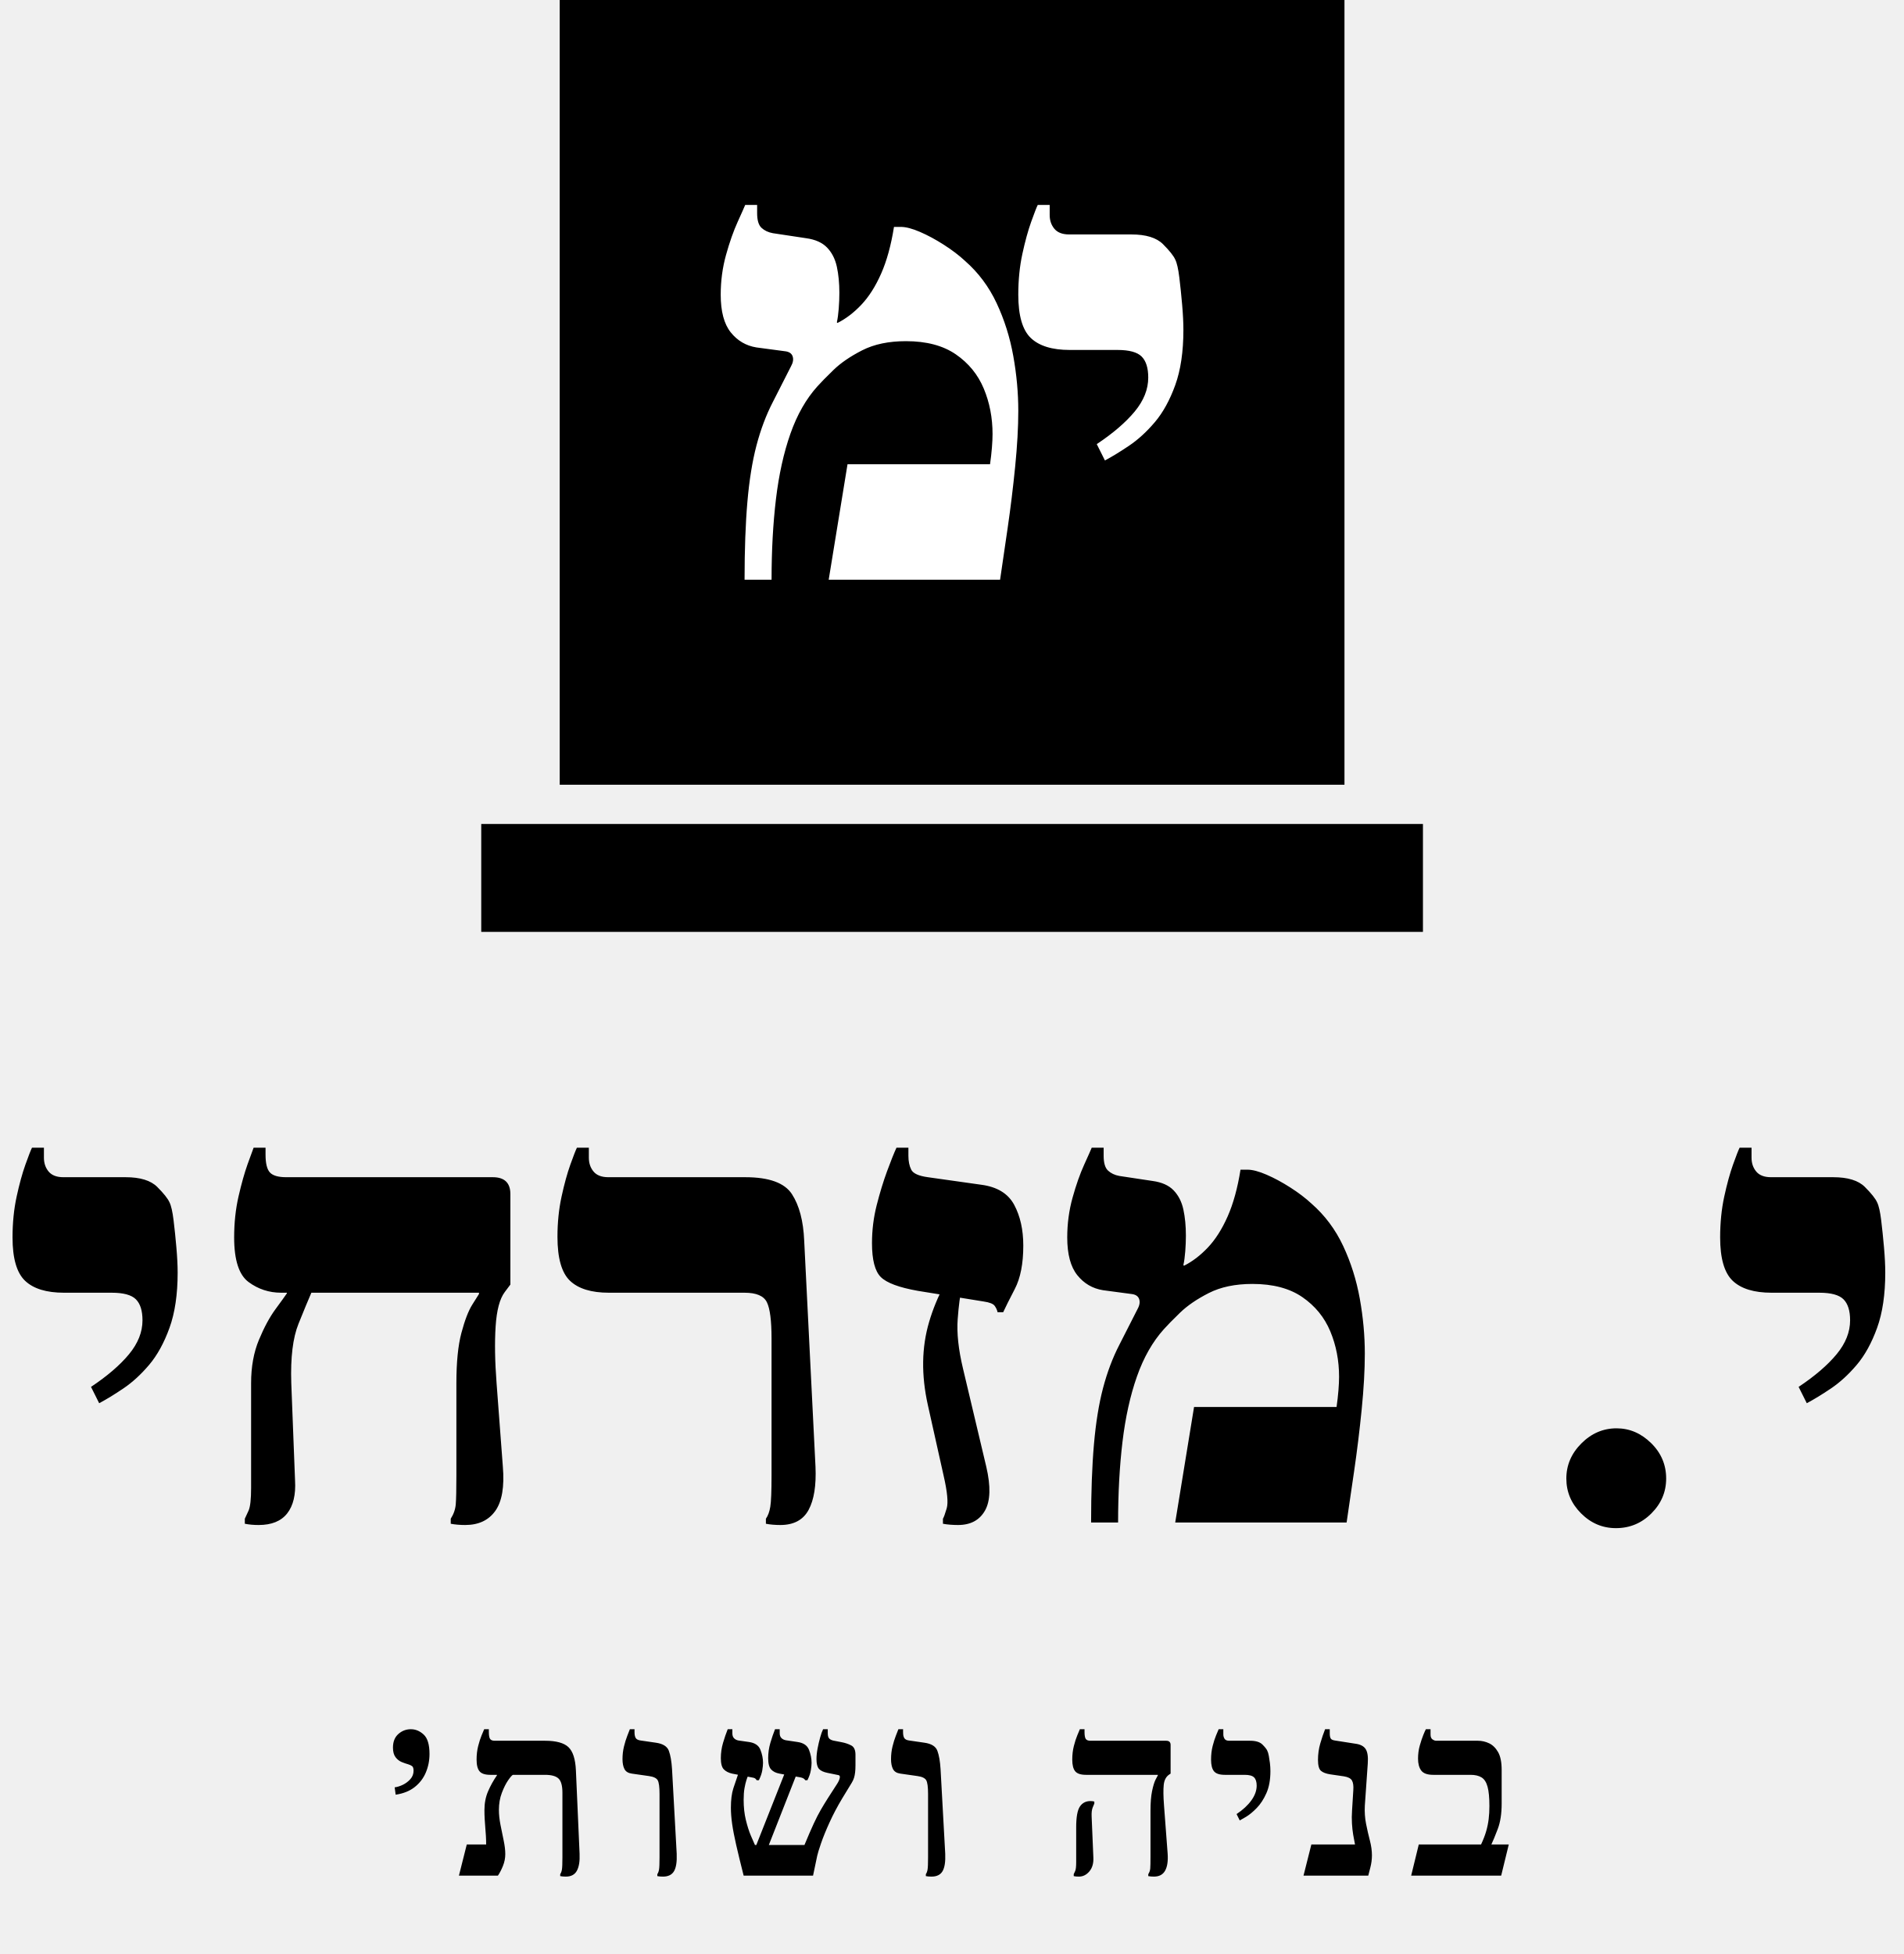
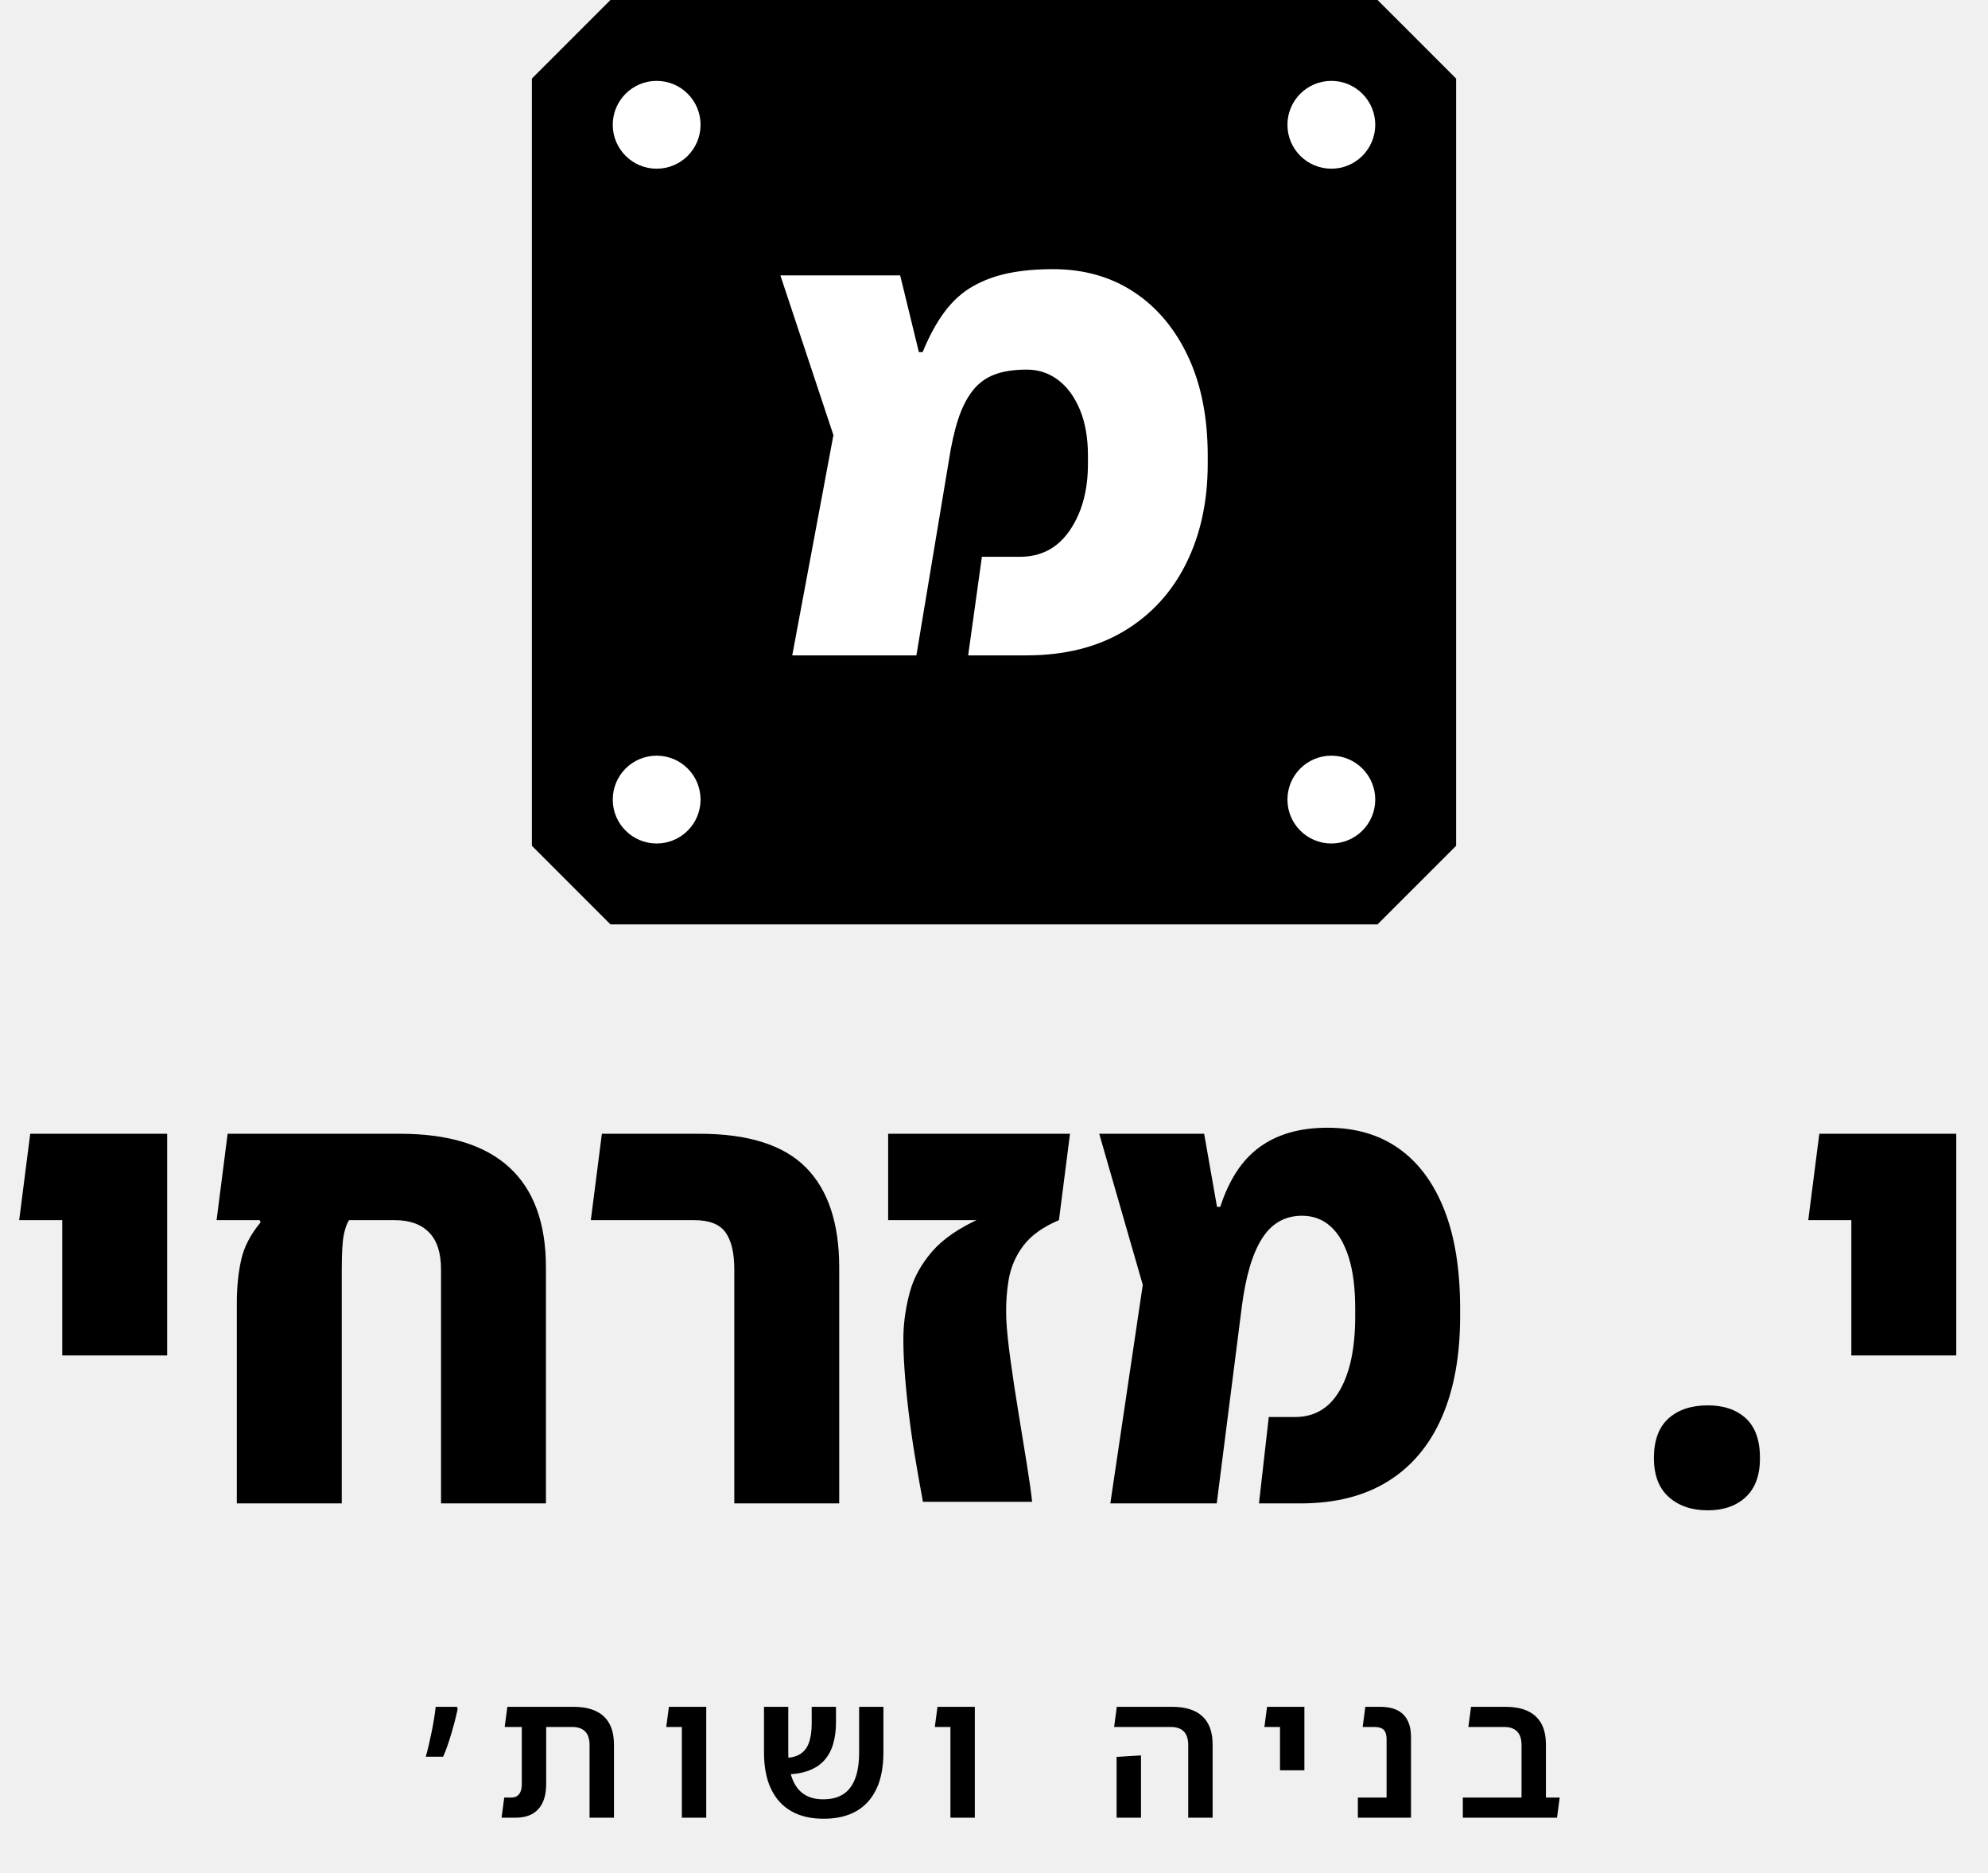
- <svg xmlns="http://www.w3.org/2000/svg" viewBox="0 0 194.1 199.2" role="img" aria-label="י. מזרחי בניה ושות׳">
-   <g transform="translate(49.06 0.00) scale(1)">
-     <rect x="8.0" y="0" width="80.0" height="80.0" fill="#000000" />
-     <rect x="0" y="84.0" width="96.0" height="11.0" fill="#000000" />
-     <path fill="#ffffff" transform="translate(73.50 59.10)" d="M-9.92 -12.16 -10.752 -13.824Q-8.256 -15.488 -6.88 -17.152Q-5.504 -18.816 -5.504 -20.608Q-5.504 -22.08 -6.176 -22.752Q-6.848 -23.424 -8.64 -23.424H-13.504Q-16.192 -23.424 -17.472 -24.64Q-18.752 -25.856 -18.752 -29.056Q-18.752 -31.296 -18.336 -33.216Q-17.92 -35.136 -17.44 -36.48Q-16.96 -37.824 -16.768 -38.208H-15.552V-37.184Q-15.552 -36.352 -15.072 -35.776Q-14.592 -35.2 -13.568 -35.2H-7.232Q-4.992 -35.2 -4 -34.208Q-3.008 -33.216 -2.752 -32.64Q-2.496 -32.128 -2.336 -30.816Q-2.176 -29.504 -2.048 -28.032Q-1.92 -26.56 -1.92 -25.472Q-1.92 -22.144 -2.752 -19.84Q-3.584 -17.536 -4.832 -16.064Q-6.08 -14.592 -7.456 -13.664Q-8.832 -12.736 -9.92 -12.16Z M-46.656 0.0Q-46.656 -4.608 -46.368 -7.936Q-46.08 -11.264 -45.44 -13.696Q-44.8 -16.128 -43.776 -18.112L-41.92 -21.76Q-41.6 -22.336 -41.76 -22.784Q-41.92 -23.232 -42.56 -23.296L-45.44 -23.68Q-47.04 -23.936 -48.064 -25.216Q-49.088 -26.496 -49.088 -29.056Q-49.088 -31.168 -48.544 -33.12Q-48.0 -35.072 -47.36 -36.48Q-46.72 -37.888 -46.592 -38.208H-45.376V-37.376Q-45.376 -36.288 -44.928 -35.872Q-44.48 -35.456 -43.776 -35.328L-40.384 -34.816Q-38.976 -34.624 -38.24 -33.856Q-37.504 -33.088 -37.248 -31.904Q-36.992 -30.72 -36.992 -29.248Q-36.992 -28.48 -37.056 -27.648Q-37.12 -26.816 -37.248 -26.24L-37.184 -26.176Q-35.904 -26.816 -34.752 -28.032Q-33.6 -29.248 -32.736 -31.2Q-31.872 -33.152 -31.424 -35.968H-30.72Q-29.952 -35.968 -28.768 -35.456Q-27.584 -34.944 -26.336 -34.144Q-25.088 -33.344 -24.192 -32.512Q-22.144 -30.72 -20.96 -28.192Q-19.776 -25.664 -19.264 -22.816Q-18.752 -19.968 -18.752 -17.216Q-18.752 -14.72 -19.072 -11.52Q-19.392 -8.32 -19.84 -5.248Q-20.288 -2.176 -20.608 0.0H-38.08L-36.16 -11.776H-21.632Q-21.504 -12.672 -21.44 -13.472Q-21.376 -14.272 -21.376 -14.848Q-21.376 -17.344 -22.272 -19.488Q-23.168 -21.632 -25.12 -22.976Q-27.072 -24.32 -30.208 -24.32Q-32.832 -24.32 -34.656 -23.392Q-36.48 -22.464 -37.6 -21.376Q-38.72 -20.288 -39.232 -19.712Q-40.96 -17.792 -41.984 -14.88Q-43.008 -11.968 -43.456 -8.224Q-43.904 -4.48 -43.904 0.0Z" />
+ <svg xmlns="http://www.w3.org/2000/svg" viewBox="0 0 215.1 202.6" role="img" aria-label="י. מזרחי בניה ושות׳">
+   <g transform="translate(57.55 0.00) scale(2.5)">
+     <path fill="#000000" d="M3.4 0L36.6 0L40 3.4L40 36.6L36.6 40L3.4 40L0 36.6L0 3.4Z" />
+     <circle cx="5.4" cy="5.4" r="1.9" fill="#ffffff" />
+     <circle cx="5.4" cy="34.6" r="1.9" fill="#ffffff" />
+     <circle cx="34.6" cy="5.4" r="1.9" fill="#ffffff" />
+     <circle cx="34.6" cy="34.6" r="1.9" fill="#ffffff" />
+     <path fill="#ffffff" transform="translate(29.79 28.36)" d="M-18.522 0.0 -16.74 -9.531 -19.035 -16.443H-13.851L-13.041 -13.122H-12.879Q-12.447 -14.175 -11.921 -14.877Q-11.394 -15.579 -10.706 -15.97Q-10.017 -16.362 -9.167 -16.538Q-8.316 -16.713 -7.236 -16.713Q-5.238 -16.713 -3.74 -15.727Q-2.241 -14.742 -1.391 -12.933Q-0.54 -11.124 -0.54 -8.64V-8.289Q-0.54 -5.859 -1.472 -3.982Q-2.403 -2.106 -4.158 -1.053Q-5.913 0.0 -8.397 0.0H-10.908L-10.314 -4.266H-8.667Q-7.29 -4.266 -6.507 -5.413Q-5.724 -6.561 -5.724 -8.289V-8.64Q-5.724 -9.801 -6.075 -10.638Q-6.426 -11.475 -7.02 -11.921Q-7.614 -12.366 -8.37 -12.366Q-9.207 -12.366 -9.774 -12.15Q-10.341 -11.934 -10.719 -11.448Q-11.097 -10.962 -11.34 -10.22Q-11.583 -9.477 -11.745 -8.424L-13.149 0.0Z" />
  </g>
-   <path fill="#000000" transform="translate(194.11 155.21)" d="M-9.92 -12.16 -10.752 -13.824Q-8.256 -15.488 -6.88 -17.152Q-5.504 -18.816 -5.504 -20.608Q-5.504 -22.08 -6.176 -22.752Q-6.848 -23.424 -8.64 -23.424H-13.504Q-16.192 -23.424 -17.472 -24.64Q-18.752 -25.856 -18.752 -29.056Q-18.752 -31.296 -18.336 -33.216Q-17.92 -35.136 -17.44 -36.48Q-16.96 -37.824 -16.768 -38.208H-15.552V-37.184Q-15.552 -36.352 -15.072 -35.776Q-14.592 -35.2 -13.568 -35.2H-7.232Q-4.992 -35.2 -4 -34.208Q-3.008 -33.216 -2.752 -32.64Q-2.496 -32.128 -2.336 -30.816Q-2.176 -29.504 -2.048 -28.032Q-1.92 -26.56 -1.92 -25.472Q-1.92 -22.144 -2.752 -19.84Q-3.584 -17.536 -4.832 -16.064Q-6.08 -14.592 -7.456 -13.664Q-8.832 -12.736 -9.92 -12.16Z M-29.376 0.576Q-31.424 0.576 -32.928 -0.928Q-34.432 -2.432 -34.432 -4.48Q-34.432 -6.528 -32.896 -8.064Q-31.36 -9.6 -29.312 -9.6Q-27.328 -9.6 -25.792 -8.096Q-24.256 -6.592 -24.256 -4.48Q-24.256 -2.432 -25.76 -0.928Q-27.264 0.576 -29.376 0.576Z M-82.88 0.0Q-82.88 -4.608 -82.592 -7.936Q-82.304 -11.264 -81.664 -13.696Q-81.024 -16.128 -80 -18.112L-78.144 -21.76Q-77.824 -22.336 -77.984 -22.784Q-78.144 -23.232 -78.784 -23.296L-81.664 -23.68Q-83.264 -23.936 -84.288 -25.216Q-85.312 -26.496 -85.312 -29.056Q-85.312 -31.168 -84.768 -33.12Q-84.224 -35.072 -83.584 -36.48Q-82.944 -37.888 -82.816 -38.208H-81.6V-37.376Q-81.6 -36.288 -81.152 -35.872Q-80.704 -35.456 -80 -35.328L-76.608 -34.816Q-75.2 -34.624 -74.464 -33.856Q-73.728 -33.088 -73.472 -31.904Q-73.216 -30.72 -73.216 -29.248Q-73.216 -28.48 -73.28 -27.648Q-73.344 -26.816 -73.472 -26.24L-73.408 -26.176Q-72.128 -26.816 -70.976 -28.032Q-69.824 -29.248 -68.96 -31.2Q-68.096 -33.152 -67.648 -35.968H-66.944Q-66.176 -35.968 -64.992 -35.456Q-63.808 -34.944 -62.56 -34.144Q-61.312 -33.344 -60.416 -32.512Q-58.368 -30.72 -57.184 -28.192Q-56 -25.664 -55.488 -22.816Q-54.976 -19.968 -54.976 -17.216Q-54.976 -14.72 -55.296 -11.52Q-55.616 -8.32 -56.064 -5.248Q-56.512 -2.176 -56.832 0.0H-74.304L-72.384 -11.776H-57.856Q-57.728 -12.672 -57.664 -13.472Q-57.6 -14.272 -57.6 -14.848Q-57.6 -17.344 -58.496 -19.488Q-59.392 -21.632 -61.344 -22.976Q-63.296 -24.32 -66.432 -24.32Q-69.056 -24.32 -70.88 -23.392Q-72.704 -22.464 -73.824 -21.376Q-74.944 -20.288 -75.456 -19.712Q-77.184 -17.792 -78.208 -14.88Q-79.232 -11.968 -79.68 -8.224Q-80.128 -4.48 -80.128 0.0Z M-96.448 0.256Q-96.832 0.256 -97.248 0.224Q-97.664 0.192 -97.984 0.128V-0.384Q-97.856 -0.576 -97.6 -1.44Q-97.344 -2.304 -97.92 -4.8L-99.52 -11.968Q-100.032 -14.272 -100.0 -16.384Q-99.968 -18.496 -99.392 -20.448Q-98.816 -22.4 -97.856 -24.192L-96.064 -23.872Q-96.32 -22.848 -96.48 -20.736Q-96.64 -18.624 -95.936 -15.68L-93.568 -5.696Q-92.864 -2.688 -93.696 -1.216Q-94.528 0.256 -96.448 0.256ZM-92.416 -21.44Q-92.48 -21.76 -92.704 -22.08Q-92.928 -22.4 -93.824 -22.528L-100.544 -23.616Q-103.424 -24.128 -104.32 -25.024Q-105.216 -25.92 -105.216 -28.48Q-105.216 -30.464 -104.736 -32.352Q-104.256 -34.24 -103.68 -35.808Q-103.104 -37.376 -102.72 -38.208H-101.504V-37.376Q-101.504 -36.544 -101.216 -35.968Q-100.928 -35.392 -99.52 -35.2L-94.08 -34.432Q-91.648 -34.112 -90.72 -32.384Q-89.792 -30.656 -89.792 -28.224Q-89.792 -25.472 -90.656 -23.808Q-91.52 -22.144 -91.84 -21.44Z M-114.56 0.256Q-114.944 0.256 -115.328 0.224Q-115.712 0.192 -116.032 0.128V-0.384Q-115.712 -0.832 -115.584 -1.6Q-115.456 -2.368 -115.456 -4.8V-18.752Q-115.456 -21.504 -115.936 -22.464Q-116.416 -23.424 -118.208 -23.424H-132.032Q-134.72 -23.424 -136.0 -24.64Q-137.28 -25.856 -137.28 -29.12Q-137.28 -31.296 -136.864 -33.216Q-136.448 -35.136 -135.968 -36.48Q-135.488 -37.824 -135.296 -38.208H-134.08V-37.184Q-134.08 -36.352 -133.6 -35.776Q-133.12 -35.2 -132.096 -35.2H-118.144Q-114.496 -35.2 -113.376 -33.472Q-112.256 -31.744 -112.128 -28.736L-110.976 -5.696Q-110.848 -2.816 -111.68 -1.28Q-112.512 0.256 -114.56 0.256Z M-146.688 0.256Q-147.072 0.256 -147.456 0.224Q-147.84 0.192 -148.16 0.128V-0.384Q-147.712 -1.088 -147.648 -1.856Q-147.584 -2.624 -147.584 -4.8V-14.208Q-147.584 -17.408 -147.072 -19.328Q-146.56 -21.248 -145.984 -22.176Q-145.408 -23.104 -145.28 -23.296V-23.424H-165.44Q-167.296 -23.424 -168.768 -24.512Q-170.24 -25.6 -170.24 -29.056Q-170.24 -31.296 -169.792 -33.248Q-169.344 -35.2 -168.864 -36.544Q-168.384 -37.888 -168.256 -38.208H-167.04V-37.504Q-167.04 -36.16 -166.592 -35.68Q-166.144 -35.2 -164.928 -35.2H-143.872Q-142.08 -35.2 -142.08 -33.472V-24.256L-142.656 -23.488Q-143.424 -22.464 -143.584 -20.0Q-143.744 -17.536 -143.488 -14.208L-142.848 -5.696Q-142.592 -2.624 -143.616 -1.184Q-144.64 0.256 -146.688 0.256ZM-167.744 0.256Q-168.128 0.256 -168.48 0.224Q-168.832 0.192 -169.152 0.128V-0.384Q-169.024 -0.64 -168.768 -1.216Q-168.512 -1.792 -168.512 -3.52V-14.208Q-168.512 -16.704 -167.712 -18.624Q-166.912 -20.544 -166.016 -21.76Q-165.12 -22.976 -164.864 -23.36V-24.832H-162.368V-23.424Q-162.816 -22.4 -163.68 -20.256Q-164.544 -18.112 -164.416 -14.208L-164.032 -4.288Q-163.904 -2.112 -164.832 -0.928Q-165.76 0.256 -167.744 0.256Z M-184 -12.16 -184.832 -13.824Q-182.336 -15.488 -180.96 -17.152Q-179.584 -18.816 -179.584 -20.608Q-179.584 -22.08 -180.256 -22.752Q-180.928 -23.424 -182.72 -23.424H-187.584Q-190.272 -23.424 -191.552 -24.64Q-192.832 -25.856 -192.832 -29.056Q-192.832 -31.296 -192.416 -33.216Q-192 -35.136 -191.52 -36.48Q-191.04 -37.824 -190.848 -38.208H-189.632V-37.184Q-189.632 -36.352 -189.152 -35.776Q-188.672 -35.2 -187.648 -35.2H-181.312Q-179.072 -35.2 -178.08 -34.208Q-177.088 -33.216 -176.832 -32.64Q-176.576 -32.128 -176.416 -30.816Q-176.256 -29.504 -176.128 -28.032Q-176 -26.56 -176 -25.472Q-176 -22.144 -176.832 -19.84Q-177.664 -17.536 -178.912 -16.064Q-180.16 -14.592 -181.536 -13.664Q-182.912 -12.736 -184 -12.16Z" />
-   <path fill="#000000" transform="translate(154.56 191.21)" d="M-10.7 0.0 -9.925 -3.175H-3.575Q-3.225 -3.925 -3.05 -4.538Q-2.875 -5.15 -2.8 -5.763Q-2.725 -6.375 -2.725 -7.1Q-2.725 -8.375 -2.913 -9.062Q-3.1 -9.75 -3.525 -10.012Q-3.95 -10.275 -4.65 -10.275H-8.45Q-9.35 -10.275 -9.675 -10.713Q-10.0 -11.15 -10.0 -11.925Q-10.0 -12.625 -9.825 -13.25Q-9.65 -13.875 -9.463 -14.338Q-9.275 -14.8 -9.2 -14.925H-8.725V-14.375Q-8.725 -14.025 -8.525 -13.887Q-8.325 -13.75 -8.15 -13.75H-3.9Q-3.3 -13.75 -2.75 -13.488Q-2.2 -13.225 -1.838 -12.588Q-1.475 -11.95 -1.475 -10.775V-7.35Q-1.475 -5.8 -1.875 -4.75Q-2.275 -3.7 -2.525 -3.175H-0.75L-1.525 0.0Z M-21.675 0.0 -20.875 -3.175H-16.425Q-16.525 -3.65 -16.612 -4.175Q-16.7 -4.7 -16.737 -5.325Q-16.775 -5.95 -16.725 -6.675L-16.6 -8.7Q-16.55 -9.375 -16.738 -9.7Q-16.925 -10.025 -17.575 -10.125L-18.95 -10.325Q-19.6 -10.425 -19.9 -10.688Q-20.2 -10.95 -20.2 -11.8Q-20.2 -12.675 -19.962 -13.488Q-19.725 -14.3 -19.475 -14.925H-19.0V-14.5Q-19.0 -14.175 -18.913 -14.0Q-18.825 -13.825 -18.475 -13.775L-16.4 -13.45Q-15.625 -13.35 -15.338 -12.9Q-15.05 -12.45 -15.125 -11.425L-15.425 -7.125Q-15.475 -6.175 -15.3 -5.288Q-15.125 -4.4 -14.912 -3.588Q-14.7 -2.775 -14.7 -2.075Q-14.7 -1.45 -14.863 -0.825Q-15.025 -0.2 -15.075 0.0Z M-28.175 -5.625 -28.5 -6.275Q-27.525 -6.925 -26.988 -7.675Q-26.45 -8.425 -26.45 -9.175Q-26.45 -9.75 -26.713 -10.012Q-26.975 -10.275 -27.675 -10.275H-29.7Q-30.5 -10.275 -30.8 -10.637Q-31.1 -11.0 -31.1 -11.825Q-31.1 -12.575 -30.938 -13.213Q-30.775 -13.85 -30.588 -14.3Q-30.4 -14.75 -30.325 -14.925H-29.85V-14.4Q-29.85 -14.15 -29.725 -13.95Q-29.6 -13.75 -29.25 -13.75H-27.125Q-26.25 -13.75 -25.863 -13.363Q-25.475 -12.975 -25.375 -12.75Q-25.275 -12.55 -25.213 -12.213Q-25.15 -11.875 -25.1 -11.475Q-25.05 -11.075 -25.05 -10.65Q-25.05 -9.325 -25.462 -8.4Q-25.875 -7.475 -26.45 -6.888Q-27.025 -6.3 -27.525 -6.0Q-28.025 -5.7 -28.175 -5.625Z M-36.925 0.1Q-37.075 0.1 -37.225 0.088Q-37.375 0.075 -37.5 0.05V-0.15Q-37.325 -0.425 -37.3 -0.725Q-37.275 -1.025 -37.275 -1.875V-6.575Q-37.275 -7.85 -37.112 -8.625Q-36.95 -9.4 -36.763 -9.775Q-36.575 -10.15 -36.525 -10.225V-10.275H-43.85Q-44.65 -10.275 -44.95 -10.637Q-45.25 -11.0 -45.25 -11.825Q-45.25 -12.575 -45.087 -13.213Q-44.925 -13.85 -44.737 -14.3Q-44.55 -14.75 -44.475 -14.925H-44.0V-14.65Q-44.0 -14.125 -43.875 -13.938Q-43.75 -13.75 -43.4 -13.75H-35.675Q-35.225 -13.75 -35.225 -13.325V-10.4L-35.375 -10.3Q-35.85 -9.975 -35.925 -9.25Q-36.0 -8.525 -35.9 -7.2L-35.525 -2.225Q-35.45 -1.1 -35.788 -0.5Q-36.125 0.1 -36.925 0.1ZM-44.575 0.1Q-44.9 0.1 -45.1 0.05V-0.15Q-45.05 -0.25 -44.95 -0.475Q-44.85 -0.7 -44.85 -1.375V-4.925Q-44.85 -6.475 -44.475 -7.038Q-44.1 -7.6 -43.4 -7.6Q-43.275 -7.6 -43.175 -7.588Q-43.075 -7.575 -43.0 -7.55V-7.35Q-43.05 -7.25 -43.175 -6.925Q-43.3 -6.6 -43.275 -6.025L-43.1 -1.875Q-43.05 -0.975 -43.5 -0.438Q-43.95 0.1 -44.575 0.1Z M-59.6 0.1Q-59.75 0.1 -59.9 0.088Q-60.05 0.075 -60.175 0.05V-0.15Q-60.05 -0.325 -60 -0.625Q-59.95 -0.925 -59.95 -1.875V-8.325Q-59.95 -9.4 -60.138 -9.725Q-60.325 -10.05 -61.025 -10.15L-62.775 -10.4Q-63.325 -10.475 -63.525 -10.863Q-63.725 -11.25 -63.725 -11.875Q-63.725 -12.55 -63.575 -13.163Q-63.425 -13.775 -63.238 -14.25Q-63.05 -14.725 -62.975 -14.925H-62.5V-14.625Q-62.5 -14.225 -62.375 -14.025Q-62.25 -13.825 -61.875 -13.775L-60.325 -13.55Q-59.25 -13.4 -59 -12.725Q-58.75 -12.05 -58.675 -10.85L-58.2 -2.225Q-58.15 -1.0 -58.475 -0.45Q-58.8 0.1 -59.6 0.1Z M-78.75 0.0Q-79.225 -1.875 -79.513 -3.138Q-79.8 -4.4 -79.925 -5.288Q-80.05 -6.175 -80.05 -6.925Q-80.05 -8.125 -79.8 -8.9Q-79.55 -9.675 -79.25 -10.525L-78.3 -10.175Q-78.375 -10.025 -78.475 -9.713Q-78.575 -9.4 -78.663 -8.913Q-78.75 -8.425 -78.75 -7.725Q-78.75 -6.6 -78.525 -5.675Q-78.3 -4.75 -78.025 -4.1Q-77.75 -3.45 -77.6 -3.125H-72.55Q-72 -4.45 -71.613 -5.287Q-71.225 -6.125 -70.875 -6.725Q-70.525 -7.325 -70.175 -7.875L-69.225 -9.35Q-69 -9.7 -68.95 -9.963Q-68.9 -10.225 -69.1 -10.25L-70.2 -10.475Q-70.825 -10.6 -71.075 -10.888Q-71.325 -11.175 -71.325 -11.875Q-71.325 -12.375 -71.213 -12.963Q-71.1 -13.55 -70.95 -14.088Q-70.8 -14.625 -70.65 -14.925H-70.175V-14.525Q-70.175 -14.1 -70 -13.95Q-69.825 -13.8 -69.525 -13.75L-68.75 -13.6Q-68.225 -13.5 -67.788 -13.275Q-67.35 -13.05 -67.35 -12.325V-11.25Q-67.35 -10.825 -67.388 -10.513Q-67.425 -10.2 -67.5 -9.963Q-67.575 -9.725 -67.725 -9.475L-68.7 -7.875Q-69.45 -6.625 -70 -5.412Q-70.55 -4.2 -70.863 -3.288Q-71.175 -2.375 -71.25 -2.025L-71.675 0.0ZM-77.575 -2.825 -74.5 -10.6 -73.325 -10.4 -76.3 -2.825ZM-77.425 -9.725Q-77.525 -9.925 -77.738 -9.975Q-77.95 -10.025 -78.375 -10.1L-79.925 -10.4Q-80.475 -10.525 -80.775 -10.838Q-81.075 -11.15 -81.075 -11.975Q-81.075 -12.775 -80.85 -13.538Q-80.625 -14.3 -80.375 -14.925H-79.9V-14.5Q-79.9 -14.175 -79.725 -14.0Q-79.55 -13.825 -79.275 -13.775L-78.225 -13.625Q-77.3 -13.5 -77.038 -12.825Q-76.775 -12.15 -76.775 -11.5Q-76.775 -11.2 -76.85 -10.738Q-76.925 -10.275 -77.2 -9.725ZM-72.475 -9.725Q-72.575 -9.95 -73 -10.025Q-73.425 -10.1 -74.025 -10.2L-75.1 -10.4Q-75.65 -10.5 -75.95 -10.825Q-76.25 -11.15 -76.25 -11.975Q-76.25 -12.775 -76.025 -13.538Q-75.8 -14.3 -75.55 -14.925H-75.075V-14.525Q-75.075 -14.2 -74.9 -14.025Q-74.725 -13.85 -74.45 -13.8L-73.275 -13.625Q-72.35 -13.5 -72.088 -12.825Q-71.825 -12.15 -71.825 -11.5Q-71.825 -11.2 -71.9 -10.738Q-71.975 -10.275 -72.25 -9.725Z M-86.975 0.1Q-87.125 0.1 -87.275 0.088Q-87.425 0.075 -87.55 0.05V-0.15Q-87.425 -0.325 -87.375 -0.625Q-87.325 -0.925 -87.325 -1.875V-8.325Q-87.325 -9.4 -87.513 -9.725Q-87.7 -10.05 -88.4 -10.15L-90.15 -10.4Q-90.7 -10.475 -90.9 -10.863Q-91.1 -11.25 -91.1 -11.875Q-91.1 -12.55 -90.95 -13.163Q-90.8 -13.775 -90.613 -14.25Q-90.425 -14.725 -90.35 -14.925H-89.875V-14.625Q-89.875 -14.225 -89.75 -14.025Q-89.625 -13.825 -89.25 -13.775L-87.7 -13.55Q-86.625 -13.4 -86.375 -12.725Q-86.125 -12.05 -86.05 -10.85L-85.575 -2.225Q-85.525 -1.0 -85.85 -0.45Q-86.175 0.1 -86.975 0.1Z M-96.875 0.1Q-97.025 0.1 -97.175 0.088Q-97.325 0.075 -97.45 0.05V-0.15Q-97.325 -0.325 -97.275 -0.625Q-97.225 -0.925 -97.225 -1.875V-8.45Q-97.225 -9.525 -97.625 -9.9Q-98.025 -10.275 -99 -10.275H-104.575Q-105.375 -10.275 -105.675 -10.637Q-105.975 -11.0 -105.975 -11.825Q-105.975 -12.575 -105.813 -13.213Q-105.65 -13.85 -105.463 -14.3Q-105.275 -14.75 -105.2 -14.925H-104.725V-14.65Q-104.725 -14.125 -104.6 -13.938Q-104.475 -13.75 -104.125 -13.75H-99Q-97.3 -13.75 -96.613 -13.1Q-95.925 -12.45 -95.85 -10.725L-95.475 -2.225Q-95.425 -1.1 -95.75 -0.5Q-96.075 0.1 -96.875 0.1ZM-107.775 0.0 -106.975 -3.175H-105Q-105 -3.625 -105.025 -4.05Q-105.05 -4.475 -105.088 -4.9Q-105.125 -5.325 -105.15 -5.775Q-105.175 -6.225 -105.175 -6.675Q-105.175 -7.725 -104.813 -8.575Q-104.45 -9.425 -103.9 -10.225V-10.675H-102.275V-10.275Q-102.425 -10.2 -102.763 -9.713Q-103.1 -9.225 -103.4 -8.438Q-103.7 -7.65 -103.7 -6.7Q-103.7 -6.0 -103.538 -5.175Q-103.375 -4.35 -103.213 -3.575Q-103.05 -2.8 -103.05 -2.2Q-103.05 -1.575 -103.288 -0.988Q-103.525 -0.4 -103.8 0.0Z M-114.225 -8.25 -114.325 -9.0Q-113.925 -9.05 -113.488 -9.262Q-113.05 -9.475 -112.725 -9.838Q-112.4 -10.2 -112.4 -10.7Q-112.4 -11.05 -112.55 -11.163Q-112.7 -11.275 -112.95 -11.35Q-113.225 -11.425 -113.6 -11.575Q-113.975 -11.725 -114.238 -12.075Q-114.5 -12.425 -114.5 -13.05Q-114.5 -13.95 -113.95 -14.438Q-113.4 -14.925 -112.675 -14.925Q-111.95 -14.925 -111.363 -14.375Q-110.775 -13.825 -110.775 -12.4Q-110.775 -11.4 -111.15 -10.512Q-111.525 -9.625 -112.288 -9.025Q-113.05 -8.425 -114.225 -8.25Z" />
+   <path fill="#000000" transform="translate(215.09 162.64)" d="M-14.776 -16.005V-39.988H-3.424V-16.005ZM-19.437 -30.641 -18.241 -39.988H-8.431V-30.641Z M-36.138 -4.902Q-36.138 -7.772 -34.561 -9.189Q-32.983 -10.606 -30.307 -10.606Q-27.707 -10.606 -26.184 -9.196Q-24.661 -7.786 -24.661 -4.902Q-24.661 -2.119 -26.201 -0.685Q-27.741 0.749 -30.307 0.749Q-32.914 0.749 -34.526 -0.687Q-36.138 -2.124 -36.138 -4.902Z M-94.954 0.0 -91.443 -23.644 -96.154 -39.988H-84.802L-83.412 -32.081H-83.058Q-82.358 -34.247 -81.308 -35.864Q-80.258 -37.48 -78.823 -38.529Q-77.388 -39.579 -75.558 -40.109Q-73.727 -40.64 -71.443 -40.64Q-66.901 -40.64 -63.714 -38.372Q-60.527 -36.105 -58.817 -31.752Q-57.106 -27.398 -57.106 -21.104V-20.229Q-57.106 -13.853 -59.087 -9.316Q-61.068 -4.778 -64.912 -2.389Q-68.757 0.0 -74.375 0.0H-78.87L-77.809 -9.347H-74.961Q-71.786 -9.347 -70.122 -12.24Q-68.458 -15.132 -68.458 -20.229V-21.104Q-68.458 -24.39 -69.158 -26.615Q-69.858 -28.84 -71.139 -29.98Q-72.42 -31.119 -74.215 -31.119Q-75.603 -31.119 -76.686 -30.498Q-77.769 -29.877 -78.549 -28.643Q-79.329 -27.41 -79.871 -25.564Q-80.414 -23.719 -80.728 -21.273L-83.44 0.0Z M-115.229 -0.173Q-115.662 -2.483 -116.08 -5.001Q-116.498 -7.519 -116.789 -9.965Q-117.079 -12.411 -117.228 -14.574Q-117.378 -16.738 -117.338 -18.346Q-117.259 -20.607 -116.635 -22.897Q-116.011 -25.187 -114.237 -27.246Q-112.462 -29.304 -108.938 -30.872L-100.513 -30.641Q-103.11 -29.543 -104.366 -27.879Q-105.621 -26.215 -105.96 -24.154Q-106.3 -22.092 -106.206 -19.848Q-106.13 -18.239 -105.755 -15.503Q-105.381 -12.766 -104.888 -9.775Q-104.395 -6.785 -103.977 -4.18Q-103.559 -1.576 -103.415 -0.173ZM-118.993 -30.641V-39.988H-99.317L-100.513 -30.641Z M-135.64 0.0V-25.319Q-135.64 -27.984 -136.584 -29.312Q-137.529 -30.641 -139.955 -30.641H-151.163L-149.967 -39.988H-139.394Q-131.515 -39.988 -127.901 -36.349Q-124.288 -32.711 -124.288 -25.517V0.0Z M-171.818 -39.988Q-163.939 -39.988 -159.979 -36.349Q-156.019 -32.711 -156.019 -25.517V0.0H-167.371V-25.319Q-167.371 -27.984 -168.662 -29.312Q-169.953 -30.641 -172.379 -30.641H-177.321Q-177.659 -30.154 -177.886 -29.081Q-178.113 -28.009 -178.113 -25.245V0.0H-189.465V-21.722Q-189.465 -24.214 -189.003 -26.318Q-188.541 -28.421 -186.891 -30.41L-187.155 -30.987V-39.988ZM-191.656 -30.641 -190.46 -39.988H-174.758V-30.641Z M-208.354 -16.005V-39.988H-197.002V-16.005ZM-213.015 -30.641 -211.819 -39.988H-202.009V-30.641Z" />
+   <path fill="#000000" transform="translate(169.33 196.64)" d="M-4.702 0.0V-7.857Q-4.702 -8.84 -5.181 -9.328Q-5.66 -9.815 -6.585 -9.815H-10.453L-10.165 -11.992H-6.435Q-4.272 -11.992 -3.167 -10.965Q-2.062 -9.938 -2.062 -7.918V-1.965Q-2.188 -1.458 -2.519 -0.96Q-2.85 -0.463 -3.2 0.0ZM-11.053 0.0V-2.178H-0.572L-0.86 0.0Z M-19.302 0.0V-8.47Q-19.302 -8.973 -19.45 -9.27Q-19.597 -9.568 -19.9 -9.691Q-20.202 -9.815 -20.69 -9.815H-21.89L-21.602 -11.992H-19.99Q-18.32 -11.992 -17.491 -11.162Q-16.662 -10.332 -16.662 -8.73V0.0ZM-22.41 0.0V-2.178H-18.04V0.0Z M-30.835 -5.125V-11.992H-28.195V-5.125ZM-32.523 -9.815 -32.235 -11.992H-29.347V-9.815Z M-40.765 0.0V-7.857Q-40.765 -8.84 -41.244 -9.328Q-41.722 -9.815 -42.648 -9.815H-48.782L-48.495 -11.992H-42.498Q-40.335 -11.992 -39.23 -10.965Q-38.125 -9.938 -38.125 -7.918V0.0ZM-48.515 0.0V-6.575L-45.875 -6.737V0.0Z M-66.495 0.0V-11.992H-63.855V0.0ZM-68.183 -9.815 -67.895 -11.992H-64.758V-9.815Z M-80.248 0.113Q-82.265 0.113 -83.699 -0.696Q-85.132 -1.505 -85.9 -3.104Q-86.667 -4.702 -86.667 -7.095V-11.992H-84.04V-7.11Q-84.04 -5.348 -83.605 -4.213Q-83.17 -3.078 -82.332 -2.533Q-81.495 -1.988 -80.297 -1.988H-80.172Q-78.94 -2.0 -78.095 -2.539Q-77.25 -3.078 -76.811 -4.206Q-76.373 -5.335 -76.373 -7.085V-11.992H-73.745V-7.083Q-73.745 -4.69 -74.507 -3.098Q-75.27 -1.505 -76.686 -0.703Q-78.102 0.1 -80.11 0.113ZM-84.772 -4.692 -84.927 -6.475Q-83.617 -6.402 -82.875 -6.81Q-82.132 -7.218 -81.819 -8.071Q-81.505 -8.925 -81.505 -10.172V-11.992H-78.877V-10.308Q-78.877 -8.992 -79.197 -7.93Q-79.517 -6.867 -80.21 -6.133Q-80.902 -5.397 -82.03 -5.022Q-83.157 -4.647 -84.772 -4.692Z M-95.555 0.0V-11.992H-92.915V0.0ZM-97.242 -9.815 -96.955 -11.992H-93.817V-9.815Z M-105.54 0.0V-7.857Q-105.54 -8.84 -106.019 -9.328Q-106.497 -9.815 -107.422 -9.815H-112.872V-11.992H-107.272Q-105.11 -11.992 -104.005 -10.965Q-102.9 -9.938 -102.9 -7.918V0.0ZM-115.06 0.0 -114.772 -2.178H-114.052Q-113.642 -2.178 -113.39 -2.339Q-113.137 -2.5 -113.005 -2.826Q-112.872 -3.152 -112.872 -3.643V-11.465H-110.232V-3.663Q-110.232 -1.873 -111.075 -0.936Q-111.917 0.0 -113.54 0.0ZM-114.722 -9.815 -114.435 -11.992H-111.447V-9.815Z M-123.262 -6.593Q-123.085 -7.213 -122.922 -7.918Q-122.76 -8.623 -122.615 -9.339Q-122.47 -10.055 -122.36 -10.735Q-122.25 -11.415 -122.19 -11.992H-119.892L-119.805 -11.787Q-119.962 -11.03 -120.212 -10.098Q-120.462 -9.165 -120.76 -8.241Q-121.057 -7.317 -121.39 -6.593Z" />
</svg>
